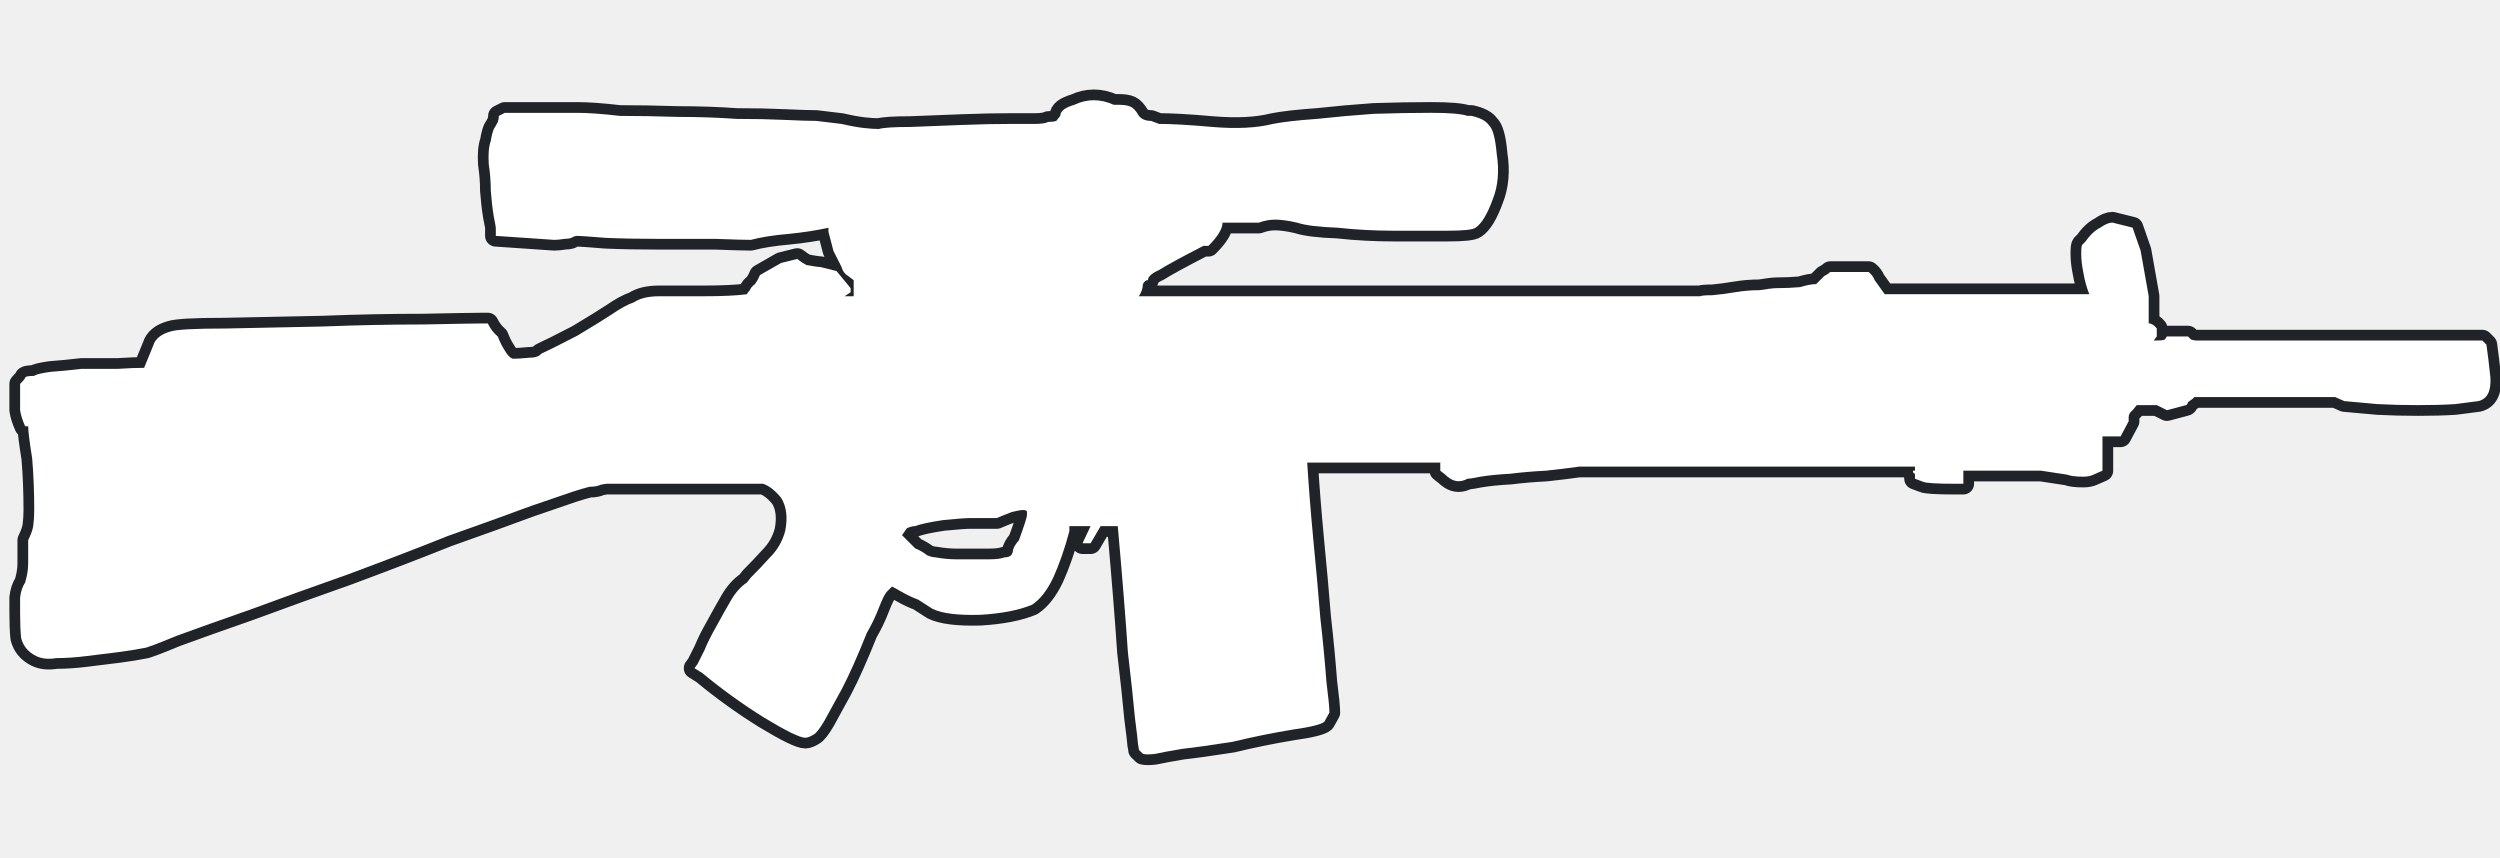
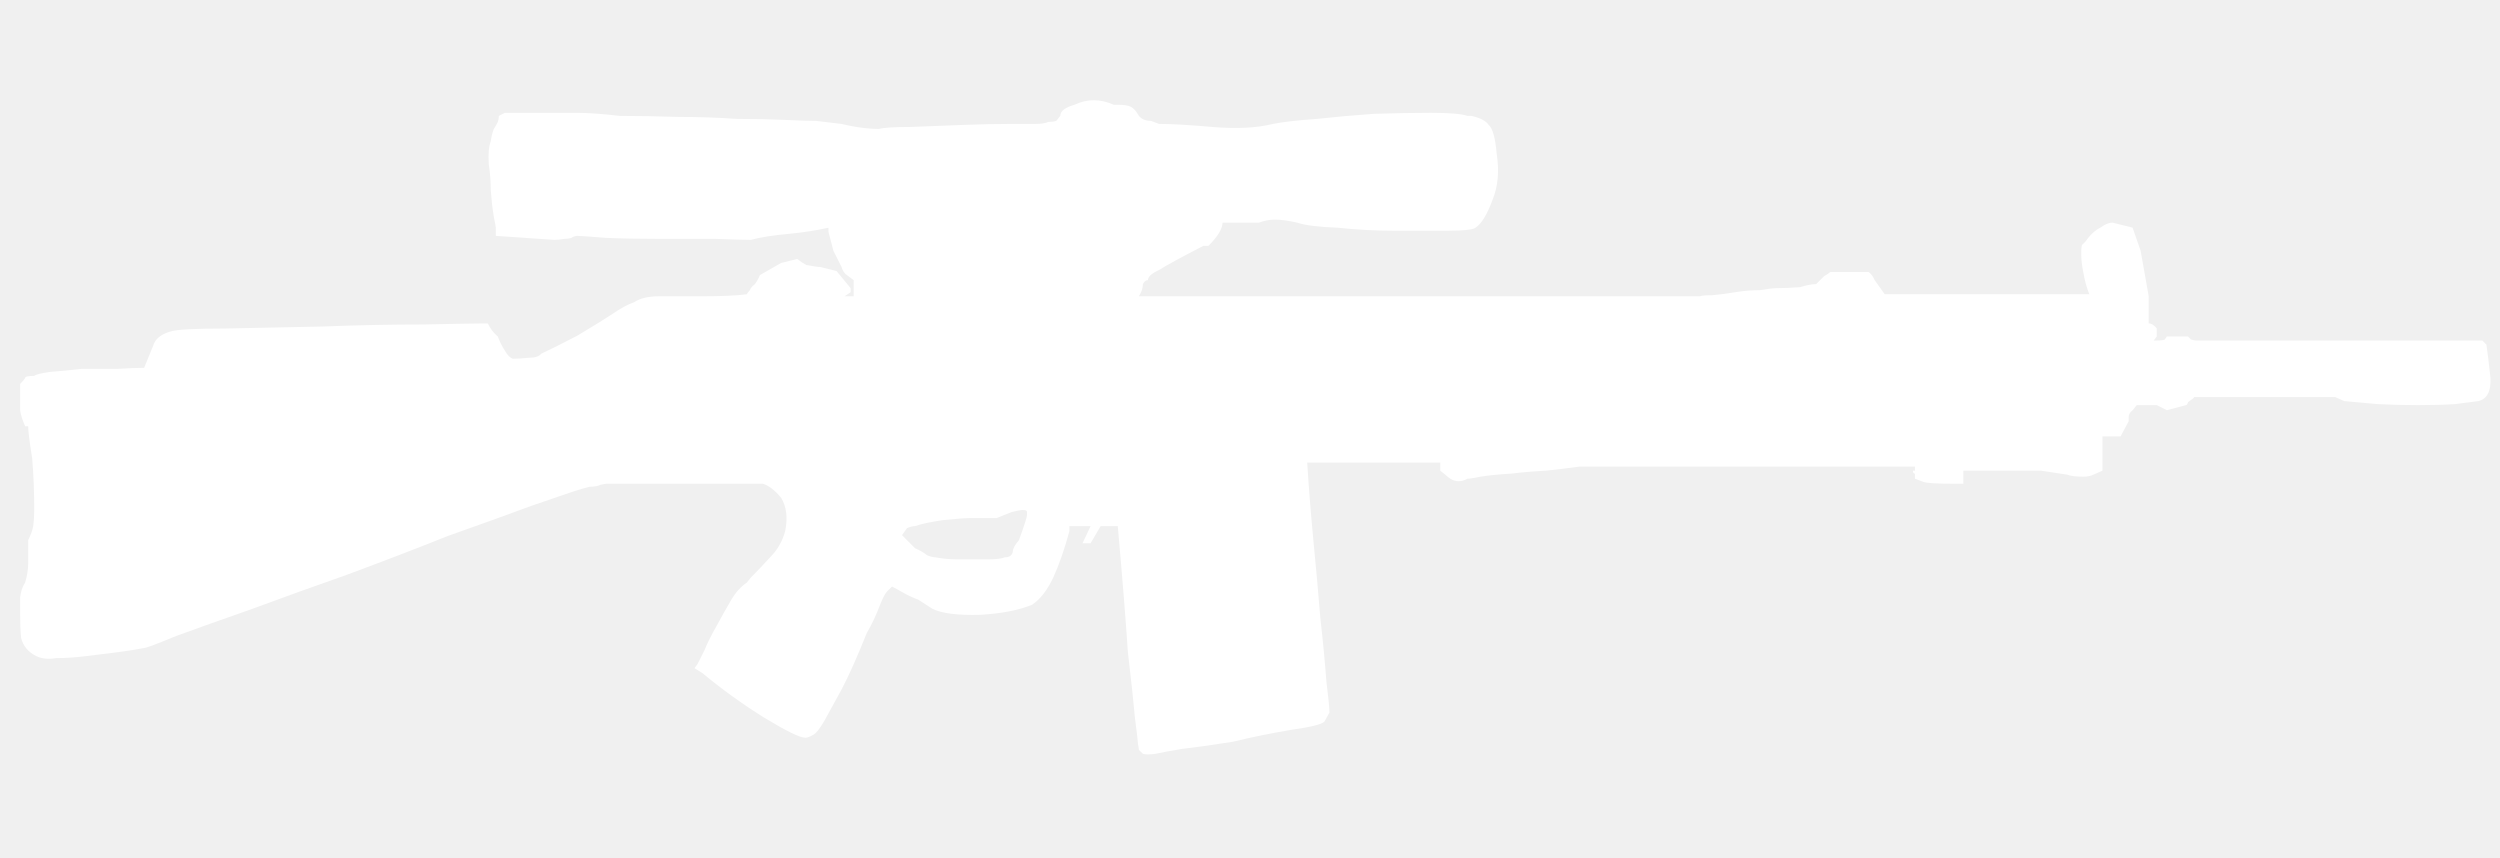
<svg xmlns="http://www.w3.org/2000/svg" version="1.1" x="0px" y="0px" width="93.25px" height="32px" viewBox="0 0 93.25 32" enable-background="new 0 0 93.25 32" xml:space="preserve">
  <g id="Selected_Items">
    <g>
      <g id="Selected_Items_10_">
-         <path fill-rule="evenodd" clip-rule="evenodd" fill="#FFFFFF" stroke="#202428" stroke-width="0.8" stroke-linejoin="round" paint-order="stroke" d="M92.744,12.856c0.05,0.352,0.1,0.764,0.15,1.24     c0.025,0.501-0.125,0.789-0.452,0.865c-0.175,0.025-0.463,0.062-0.865,0.112c-0.401,0.026-0.864,0.038-1.391,0.038     c-0.501,0-1.002-0.012-1.502-0.038c-0.527-0.05-0.941-0.087-1.242-0.112l-0.338-0.15h-5.263c0,0.024-0.075,0.087-0.226,0.188     c-0.025,0.074-0.05,0.112-0.075,0.112L80.826,15.3l-0.375-0.188h-0.752L79.548,15.3c-0.101,0.075-0.149,0.163-0.149,0.262v0.151     l-0.301,0.565h-0.676v1.278l-0.338,0.149c-0.1,0.05-0.228,0.075-0.376,0.075c-0.276,0-0.477-0.024-0.601-0.075l-0.979-0.149     h-2.895v0.488h-0.301c-0.701,0-1.103-0.024-1.204-0.075c-0.125-0.05-0.224-0.088-0.3-0.113c0-0.1,0-0.163,0-0.188     c-0.05,0-0.075-0.037-0.075-0.112h0.075v-0.152H58.909c-0.35,0.05-0.765,0.101-1.24,0.152c-0.476,0.024-0.915,0.062-1.314,0.112     c-0.453,0.025-0.829,0.063-1.13,0.112c-0.25,0.051-0.413,0.076-0.488,0.076c-0.226,0.125-0.438,0.125-0.639,0     c-0.075-0.05-0.138-0.1-0.188-0.15l-0.187-0.149v-0.301h-4.964c0.052,0.851,0.127,1.803,0.226,2.856     c0.101,1.028,0.188,2.006,0.263,2.933c0.102,0.902,0.176,1.693,0.226,2.368c0.076,0.602,0.114,0.991,0.114,1.166     c-0.025,0.05-0.088,0.163-0.188,0.338c-0.1,0.1-0.501,0.201-1.203,0.3c-0.752,0.126-1.492,0.275-2.22,0.452     c-0.801,0.125-1.427,0.213-1.878,0.263c-0.452,0.075-0.79,0.138-1.015,0.188c-0.201,0.025-0.352,0.025-0.451,0     c-0.051-0.05-0.101-0.1-0.151-0.149c0-0.025-0.013-0.101-0.036-0.227c0-0.075-0.039-0.4-0.114-0.978     c-0.05-0.576-0.139-1.39-0.262-2.443c-0.076-1.152-0.201-2.719-0.377-4.699h-0.639l-0.375,0.64h-0.301l0.301-0.64h-0.791v0.188     c-0.174,0.652-0.375,1.229-0.6,1.729c-0.226,0.477-0.488,0.814-0.79,1.015c-0.476,0.2-1.115,0.326-1.917,0.376     c-0.853,0.025-1.454-0.05-1.804-0.226l-0.527-0.339c-0.2-0.074-0.389-0.162-0.564-0.262c-0.176-0.101-0.312-0.176-0.414-0.227     l-0.188,0.188c-0.074,0.075-0.174,0.275-0.301,0.602c-0.124,0.326-0.275,0.639-0.45,0.939c-0.351,0.877-0.664,1.58-0.94,2.106     c-0.275,0.5-0.488,0.889-0.639,1.165c-0.175,0.301-0.313,0.476-0.413,0.526c-0.126,0.074-0.226,0.114-0.301,0.114     c-0.201,0-0.715-0.252-1.542-0.753c-0.801-0.501-1.566-1.051-2.293-1.654l-0.3-0.188l0.111-0.151     c0.025-0.049,0.113-0.226,0.264-0.526c0.1-0.25,0.25-0.552,0.451-0.902c0.176-0.326,0.351-0.64,0.527-0.94     c0.174-0.3,0.375-0.526,0.601-0.676l0.15-0.188c0.226-0.225,0.465-0.476,0.715-0.752c0.275-0.275,0.463-0.602,0.563-0.978     c0.101-0.501,0.05-0.914-0.15-1.241c-0.226-0.275-0.451-0.451-0.677-0.526H22.63c-0.024,0-0.101,0.013-0.225,0.038     c-0.1,0.05-0.238,0.075-0.415,0.075c-0.2,0.05-0.412,0.113-0.639,0.188c-0.15,0.05-0.663,0.226-1.54,0.527     c-0.878,0.326-1.918,0.701-3.122,1.127c-1.127,0.452-2.369,0.928-3.721,1.43c-1.279,0.45-2.495,0.889-3.647,1.315     c-1.077,0.376-1.992,0.701-2.744,0.977c-0.727,0.302-1.129,0.451-1.203,0.451c-0.251,0.051-0.564,0.1-0.941,0.151     c-0.426,0.05-0.828,0.1-1.203,0.149c-0.401,0.051-0.776,0.076-1.127,0.076c-0.301,0.05-0.551,0.025-0.752-0.076     c-0.301-0.149-0.488-0.375-0.563-0.676c-0.026-0.25-0.038-0.564-0.038-0.94c0-0.175,0-0.363,0-0.563     c0.025-0.226,0.088-0.414,0.188-0.564c0.075-0.25,0.113-0.488,0.113-0.715c0-0.226,0-0.513,0-0.865     c0.1-0.2,0.163-0.375,0.188-0.526c0.024-0.175,0.038-0.375,0.038-0.601c0-0.652-0.025-1.291-0.076-1.918     c-0.1-0.626-0.15-1.027-0.15-1.203H0.938c-0.1-0.225-0.163-0.425-0.188-0.601c0-0.2,0-0.363,0-0.488v-0.49     c0.101-0.1,0.163-0.175,0.188-0.225c0-0.05,0.113-0.075,0.339-0.075c0.05-0.05,0.25-0.101,0.601-0.15     c0.352-0.025,0.739-0.063,1.166-0.113c0.476,0,0.927,0,1.353,0c0.401-0.025,0.727-0.038,0.979-0.038     c0.1-0.251,0.212-0.526,0.338-0.827c0.075-0.251,0.289-0.426,0.638-0.526c0.227-0.077,0.902-0.113,2.03-0.113     c1.104-0.025,2.318-0.05,3.647-0.075c1.303-0.051,2.556-0.076,3.76-0.076c1.177-0.024,1.916-0.038,2.218-0.038h0.188     c0.099,0.201,0.225,0.364,0.375,0.49c0.075,0.201,0.163,0.375,0.263,0.526c0.1,0.177,0.201,0.275,0.301,0.3     c0.151,0,0.351-0.012,0.602-0.037c0.225,0,0.375-0.051,0.451-0.15c0.275-0.125,0.726-0.351,1.353-0.677     c0.627-0.376,1.053-0.639,1.279-0.79c0.326-0.225,0.602-0.376,0.827-0.451c0.225-0.151,0.538-0.225,0.939-0.225     c0.377,0,0.916,0,1.618,0c0.727,0,1.277-0.026,1.653-0.075c0.026-0.05,0.063-0.101,0.113-0.15     c0.025-0.076,0.087-0.151,0.188-0.227c0.074-0.1,0.137-0.213,0.188-0.338l0.79-0.452l0.601-0.15     c0.126,0.1,0.239,0.175,0.338,0.225c0.276,0.051,0.452,0.076,0.527,0.076l0.602,0.15l0.526,0.639V10.9l-0.226,0.151h0.339V10.45     l-0.301-0.226c-0.075-0.076-0.125-0.163-0.15-0.263L31.088,9.36l-0.187-0.715v-0.15c-0.452,0.1-0.94,0.175-1.467,0.227     c-0.577,0.05-1.053,0.125-1.429,0.225c-0.2,0-0.638-0.012-1.315-0.037c-0.677,0-1.378,0-2.106,0     c-0.751,0-1.416-0.013-1.992-0.038c-0.602-0.049-0.953-0.074-1.053-0.074c-0.075,0-0.15,0.025-0.226,0.074     c-0.075,0.025-0.163,0.038-0.263,0.038c-0.151,0.025-0.276,0.037-0.375,0.037l-2.181-0.149V8.495     c0-0.025-0.025-0.162-0.075-0.414c-0.05-0.3-0.088-0.626-0.113-0.977c0-0.325-0.025-0.652-0.075-0.977     c-0.024-0.375,0-0.665,0.075-0.864c0.025-0.175,0.063-0.326,0.113-0.451c0.05-0.075,0.1-0.164,0.15-0.263     c0.025-0.076,0.038-0.151,0.038-0.226l0.225-0.114h1.843c0.099,0,0.388,0,0.864,0c0.401,0,0.928,0.038,1.58,0.114     c0.676,0,1.403,0.013,2.18,0.038c0.752,0,1.479,0.024,2.18,0.074c0.678,0,1.278,0.013,1.805,0.038     C29.81,4.498,30.198,4.51,30.45,4.51l0.94,0.113c0.326,0.076,0.602,0.125,0.828,0.151c0.224,0.025,0.413,0.037,0.563,0.037     c0.177-0.05,0.565-0.075,1.167-0.075c0.626-0.026,1.278-0.051,1.955-0.076c0.652-0.025,1.265-0.038,1.842-0.038     c0.527,0,0.815,0,0.865,0c0.225,0,0.388-0.024,0.489-0.074c0.125,0,0.225-0.013,0.3-0.039l0.15-0.187     c0-0.176,0.176-0.313,0.527-0.414c0.476-0.226,0.965-0.226,1.466,0h0.15c0.225,0,0.389,0.024,0.488,0.075     c0.101,0.05,0.201,0.163,0.301,0.339c0.1,0.125,0.25,0.187,0.451,0.187l0.301,0.113c0.476,0,1.14,0.038,1.992,0.114     c0.903,0.075,1.655,0.038,2.256-0.114c0.376-0.074,0.926-0.137,1.653-0.188c0.677-0.074,1.379-0.137,2.106-0.188     c0.777-0.025,1.491-0.038,2.143-0.038c0.676,0,1.127,0.038,1.354,0.114h0.15c0.326,0.075,0.54,0.187,0.64,0.337     c0.15,0.126,0.25,0.489,0.301,1.091c0.099,0.626,0.05,1.19-0.151,1.691c-0.201,0.551-0.414,0.902-0.639,1.052     c-0.1,0.076-0.451,0.113-1.053,0.113c-0.602,0-1.266,0-1.992,0c-0.702,0-1.404-0.037-2.104-0.113     c-0.703-0.025-1.204-0.087-1.504-0.188c-0.326-0.075-0.602-0.113-0.827-0.113c-0.201,0-0.4,0.038-0.602,0.113H45.6     c0,0.226-0.174,0.515-0.525,0.865h-0.188c-0.828,0.426-1.379,0.726-1.655,0.902c-0.276,0.125-0.414,0.25-0.414,0.376     c-0.075,0-0.138,0.05-0.188,0.15c0,0.151-0.051,0.3-0.151,0.452h20.94c0.05-0.026,0.201-0.038,0.451-0.038     c0.275-0.024,0.564-0.063,0.865-0.114c0.301-0.05,0.601-0.074,0.901-0.074c0.302-0.05,0.514-0.076,0.64-0.076     c0.3,0,0.589-0.013,0.865-0.038c0.25-0.075,0.451-0.113,0.601-0.113l0.302-0.301c0.099-0.05,0.174-0.1,0.226-0.15h1.429     c0.099,0.076,0.174,0.175,0.225,0.301c0.176,0.25,0.3,0.425,0.375,0.526h7.631c-0.1-0.251-0.175-0.526-0.225-0.828     c-0.051-0.25-0.075-0.477-0.075-0.677c0-0.2,0.013-0.313,0.037-0.339l0.113-0.111c0.174-0.25,0.363-0.427,0.563-0.527     c0.176-0.125,0.326-0.188,0.451-0.188l0.751,0.188l0.301,0.865l0.3,1.692v1.014c0.101,0,0.201,0.063,0.301,0.188     c0,0.1,0,0.2,0,0.301l-0.114,0.15h0.114c0.15,0,0.251-0.012,0.301-0.038l0.075-0.112h0.79l0.112,0.112     c0.075,0.025,0.138,0.038,0.188,0.038h10.676L92.744,12.856z M33.833,19.698c-0.076,0.101-0.138,0.188-0.188,0.263l0.488,0.489     c0.175,0.075,0.326,0.162,0.452,0.264c0.125,0.05,0.225,0.074,0.3,0.074c0.276,0.05,0.54,0.075,0.791,0.075     c0.249,0,0.425,0,0.526,0c0.15,0,0.375,0,0.677,0c0.275,0,0.476-0.025,0.601-0.075c0.175,0,0.275-0.074,0.301-0.225     c0-0.1,0.075-0.238,0.225-0.414c0.202-0.551,0.301-0.865,0.301-0.939v-0.112c0-0.05-0.05-0.075-0.151-0.075     c-0.075,0-0.213,0.025-0.414,0.075c-0.201,0.075-0.388,0.15-0.563,0.226h-0.978c-0.176,0-0.514,0.025-1.016,0.074     c-0.501,0.076-0.852,0.15-1.053,0.226C34.059,19.623,33.958,19.648,33.833,19.698z" />
+         <path fill-rule="evenodd" clip-rule="evenodd" fill="#FFFFFF" d="M92.744,12.856c0.05,0.352,0.1,0.764,0.15,1.24     c0.025,0.501-0.125,0.789-0.452,0.865c-0.175,0.025-0.463,0.062-0.865,0.112c-0.401,0.026-0.864,0.038-1.391,0.038     c-0.501,0-1.002-0.012-1.502-0.038c-0.527-0.05-0.941-0.087-1.242-0.112l-0.338-0.15h-5.263c0,0.024-0.075,0.087-0.226,0.188     c-0.025,0.074-0.05,0.112-0.075,0.112L80.826,15.3l-0.375-0.188h-0.752L79.548,15.3c-0.101,0.075-0.149,0.163-0.149,0.262v0.151     l-0.301,0.565h-0.676v1.278l-0.338,0.149c-0.1,0.05-0.228,0.075-0.376,0.075c-0.276,0-0.477-0.024-0.601-0.075l-0.979-0.149     h-2.895v0.488h-0.301c-0.701,0-1.103-0.024-1.204-0.075c-0.125-0.05-0.224-0.088-0.3-0.113c0-0.1,0-0.163,0-0.188     c-0.05,0-0.075-0.037-0.075-0.112h0.075v-0.152H58.909c-0.35,0.05-0.765,0.101-1.24,0.152c-0.476,0.024-0.915,0.062-1.314,0.112     c-0.453,0.025-0.829,0.063-1.13,0.112c-0.25,0.051-0.413,0.076-0.488,0.076c-0.226,0.125-0.438,0.125-0.639,0     c-0.075-0.05-0.138-0.1-0.188-0.15l-0.187-0.149v-0.301h-4.964c0.052,0.851,0.127,1.803,0.226,2.856     c0.101,1.028,0.188,2.006,0.263,2.933c0.102,0.902,0.176,1.693,0.226,2.368c0.076,0.602,0.114,0.991,0.114,1.166     c-0.025,0.05-0.088,0.163-0.188,0.338c-0.1,0.1-0.501,0.201-1.203,0.3c-0.752,0.126-1.492,0.275-2.22,0.452     c-0.801,0.125-1.427,0.213-1.878,0.263c-0.452,0.075-0.79,0.138-1.015,0.188c-0.201,0.025-0.352,0.025-0.451,0     c-0.051-0.05-0.101-0.1-0.151-0.149c0-0.025-0.013-0.101-0.036-0.227c0-0.075-0.039-0.4-0.114-0.978     c-0.05-0.576-0.139-1.39-0.262-2.443c-0.076-1.152-0.201-2.719-0.377-4.699h-0.639l-0.375,0.64h-0.301l0.301-0.64h-0.791v0.188     c-0.174,0.652-0.375,1.229-0.6,1.729c-0.226,0.477-0.488,0.814-0.79,1.015c-0.476,0.2-1.115,0.326-1.917,0.376     c-0.853,0.025-1.454-0.05-1.804-0.226l-0.527-0.339c-0.2-0.074-0.389-0.162-0.564-0.262c-0.176-0.101-0.312-0.176-0.414-0.227     l-0.188,0.188c-0.074,0.075-0.174,0.275-0.301,0.602c-0.124,0.326-0.275,0.639-0.45,0.939c-0.351,0.877-0.664,1.58-0.94,2.106     c-0.275,0.5-0.488,0.889-0.639,1.165c-0.175,0.301-0.313,0.476-0.413,0.526c-0.126,0.074-0.226,0.114-0.301,0.114     c-0.201,0-0.715-0.252-1.542-0.753c-0.801-0.501-1.566-1.051-2.293-1.654l-0.3-0.188l0.111-0.151     c0.025-0.049,0.113-0.226,0.264-0.526c0.1-0.25,0.25-0.552,0.451-0.902c0.176-0.326,0.351-0.64,0.527-0.94     c0.174-0.3,0.375-0.526,0.601-0.676l0.15-0.188c0.226-0.225,0.465-0.476,0.715-0.752c0.275-0.275,0.463-0.602,0.563-0.978     c0.101-0.501,0.05-0.914-0.15-1.241c-0.226-0.275-0.451-0.451-0.677-0.526H22.63c-0.024,0-0.101,0.013-0.225,0.038     c-0.1,0.05-0.238,0.075-0.415,0.075c-0.2,0.05-0.412,0.113-0.639,0.188c-0.15,0.05-0.663,0.226-1.54,0.527     c-0.878,0.326-1.918,0.701-3.122,1.127c-1.127,0.452-2.369,0.928-3.721,1.43c-1.279,0.45-2.495,0.889-3.647,1.315     c-1.077,0.376-1.992,0.701-2.744,0.977c-0.727,0.302-1.129,0.451-1.203,0.451c-0.251,0.051-0.564,0.1-0.941,0.151     c-0.426,0.05-0.828,0.1-1.203,0.149c-0.401,0.051-0.776,0.076-1.127,0.076c-0.301,0.05-0.551,0.025-0.752-0.076     c-0.301-0.149-0.488-0.375-0.563-0.676c-0.026-0.25-0.038-0.564-0.038-0.94c0-0.175,0-0.363,0-0.563     c0.025-0.226,0.088-0.414,0.188-0.564c0.075-0.25,0.113-0.488,0.113-0.715c0-0.226,0-0.513,0-0.865     c0.1-0.2,0.163-0.375,0.188-0.526c0.024-0.175,0.038-0.375,0.038-0.601c0-0.652-0.025-1.291-0.076-1.918     c-0.1-0.626-0.15-1.027-0.15-1.203H0.938c-0.1-0.225-0.163-0.425-0.188-0.601c0-0.2,0-0.363,0-0.488v-0.49     c0.101-0.1,0.163-0.175,0.188-0.225c0-0.05,0.113-0.075,0.339-0.075c0.05-0.05,0.25-0.101,0.601-0.15     c0.352-0.025,0.739-0.063,1.166-0.113c0.476,0,0.927,0,1.353,0c0.401-0.025,0.727-0.038,0.979-0.038     c0.1-0.251,0.212-0.526,0.338-0.827c0.075-0.251,0.289-0.426,0.638-0.526c0.227-0.077,0.902-0.113,2.03-0.113     c1.104-0.025,2.318-0.05,3.647-0.075c1.303-0.051,2.556-0.076,3.76-0.076c1.177-0.024,1.916-0.038,2.218-0.038h0.188     c0.099,0.201,0.225,0.364,0.375,0.49c0.075,0.201,0.163,0.375,0.263,0.526c0.1,0.177,0.201,0.275,0.301,0.3     c0.151,0,0.351-0.012,0.602-0.037c0.225,0,0.375-0.051,0.451-0.15c0.275-0.125,0.726-0.351,1.353-0.677     c0.627-0.376,1.053-0.639,1.279-0.79c0.326-0.225,0.602-0.376,0.827-0.451c0.225-0.151,0.538-0.225,0.939-0.225     c0.377,0,0.916,0,1.618,0c0.727,0,1.277-0.026,1.653-0.075c0.026-0.05,0.063-0.101,0.113-0.15     c0.025-0.076,0.087-0.151,0.188-0.227c0.074-0.1,0.137-0.213,0.188-0.338l0.79-0.452l0.601-0.15     c0.126,0.1,0.239,0.175,0.338,0.225c0.276,0.051,0.452,0.076,0.527,0.076l0.602,0.15l0.526,0.639V10.9l-0.226,0.151h0.339V10.45     l-0.301-0.226c-0.075-0.076-0.125-0.163-0.15-0.263L31.088,9.36l-0.187-0.715v-0.15c-0.452,0.1-0.94,0.175-1.467,0.227     c-0.577,0.05-1.053,0.125-1.429,0.225c-0.2,0-0.638-0.012-1.315-0.037c-0.677,0-1.378,0-2.106,0     c-0.751,0-1.416-0.013-1.992-0.038c-0.602-0.049-0.953-0.074-1.053-0.074c-0.075,0-0.15,0.025-0.226,0.074     c-0.075,0.025-0.163,0.038-0.263,0.038c-0.151,0.025-0.276,0.037-0.375,0.037l-2.181-0.149V8.495     c0-0.025-0.025-0.162-0.075-0.414c-0.05-0.3-0.088-0.626-0.113-0.977c0-0.325-0.025-0.652-0.075-0.977     c-0.024-0.375,0-0.665,0.075-0.864c0.025-0.175,0.063-0.326,0.113-0.451c0.05-0.075,0.1-0.164,0.15-0.263     c0.025-0.076,0.038-0.151,0.038-0.226l0.225-0.114h1.843c0.099,0,0.388,0,0.864,0c0.401,0,0.928,0.038,1.58,0.114     c0.676,0,1.403,0.013,2.18,0.038c0.752,0,1.479,0.024,2.18,0.074c0.678,0,1.278,0.013,1.805,0.038     C29.81,4.498,30.198,4.51,30.45,4.51l0.94,0.113c0.326,0.076,0.602,0.125,0.828,0.151c0.224,0.025,0.413,0.037,0.563,0.037     c0.177-0.05,0.565-0.075,1.167-0.075c0.626-0.026,1.278-0.051,1.955-0.076c0.652-0.025,1.265-0.038,1.842-0.038     c0.527,0,0.815,0,0.865,0c0.225,0,0.388-0.024,0.489-0.074c0.125,0,0.225-0.013,0.3-0.039l0.15-0.187     c0-0.176,0.176-0.313,0.527-0.414c0.476-0.226,0.965-0.226,1.466,0h0.15c0.225,0,0.389,0.024,0.488,0.075     c0.101,0.05,0.201,0.163,0.301,0.339c0.1,0.125,0.25,0.187,0.451,0.187l0.301,0.113c0.476,0,1.14,0.038,1.992,0.114     c0.903,0.075,1.655,0.038,2.256-0.114c0.376-0.074,0.926-0.137,1.653-0.188c0.677-0.074,1.379-0.137,2.106-0.188     c0.777-0.025,1.491-0.038,2.143-0.038c0.676,0,1.127,0.038,1.354,0.114h0.15c0.326,0.075,0.54,0.187,0.64,0.337     c0.15,0.126,0.25,0.489,0.301,1.091c0.099,0.626,0.05,1.19-0.151,1.691c-0.201,0.551-0.414,0.902-0.639,1.052     c-0.1,0.076-0.451,0.113-1.053,0.113c-0.602,0-1.266,0-1.992,0c-0.702,0-1.404-0.037-2.104-0.113     c-0.703-0.025-1.204-0.087-1.504-0.188c-0.326-0.075-0.602-0.113-0.827-0.113c-0.201,0-0.4,0.038-0.602,0.113H45.6     c0,0.226-0.174,0.515-0.525,0.865h-0.188c-0.828,0.426-1.379,0.726-1.655,0.902c-0.276,0.125-0.414,0.25-0.414,0.376     c-0.075,0-0.138,0.05-0.188,0.15c0,0.151-0.051,0.3-0.151,0.452h20.94c0.05-0.026,0.201-0.038,0.451-0.038     c0.275-0.024,0.564-0.063,0.865-0.114c0.301-0.05,0.601-0.074,0.901-0.074c0.302-0.05,0.514-0.076,0.64-0.076     c0.3,0,0.589-0.013,0.865-0.038c0.25-0.075,0.451-0.113,0.601-0.113l0.302-0.301c0.099-0.05,0.174-0.1,0.226-0.15h1.429     c0.099,0.076,0.174,0.175,0.225,0.301c0.176,0.25,0.3,0.425,0.375,0.526h7.631c-0.1-0.251-0.175-0.526-0.225-0.828     c-0.051-0.25-0.075-0.477-0.075-0.677c0-0.2,0.013-0.313,0.037-0.339l0.113-0.111c0.174-0.25,0.363-0.427,0.563-0.527     c0.176-0.125,0.326-0.188,0.451-0.188l0.751,0.188l0.301,0.865l0.3,1.692v1.014c0.101,0,0.201,0.063,0.301,0.188     c0,0.1,0,0.2,0,0.301l-0.114,0.15h0.114c0.15,0,0.251-0.012,0.301-0.038l0.075-0.112h0.79l0.112,0.112     c0.075,0.025,0.138,0.038,0.188,0.038h10.676L92.744,12.856z M33.833,19.698c-0.076,0.101-0.138,0.188-0.188,0.263l0.488,0.489     c0.175,0.075,0.326,0.162,0.452,0.264c0.125,0.05,0.225,0.074,0.3,0.074c0.276,0.05,0.54,0.075,0.791,0.075     c0.249,0,0.425,0,0.526,0c0.15,0,0.375,0,0.677,0c0.275,0,0.476-0.025,0.601-0.075c0.175,0,0.275-0.074,0.301-0.225     c0-0.1,0.075-0.238,0.225-0.414c0.202-0.551,0.301-0.865,0.301-0.939v-0.112c0-0.05-0.05-0.075-0.151-0.075     c-0.075,0-0.213,0.025-0.414,0.075c-0.201,0.075-0.388,0.15-0.563,0.226h-0.978c-0.176,0-0.514,0.025-1.016,0.074     c-0.501,0.076-0.852,0.15-1.053,0.226C34.059,19.623,33.958,19.648,33.833,19.698z" />
      </g>
    </g>
  </g>
  <g id="guides">
</g>
</svg>
